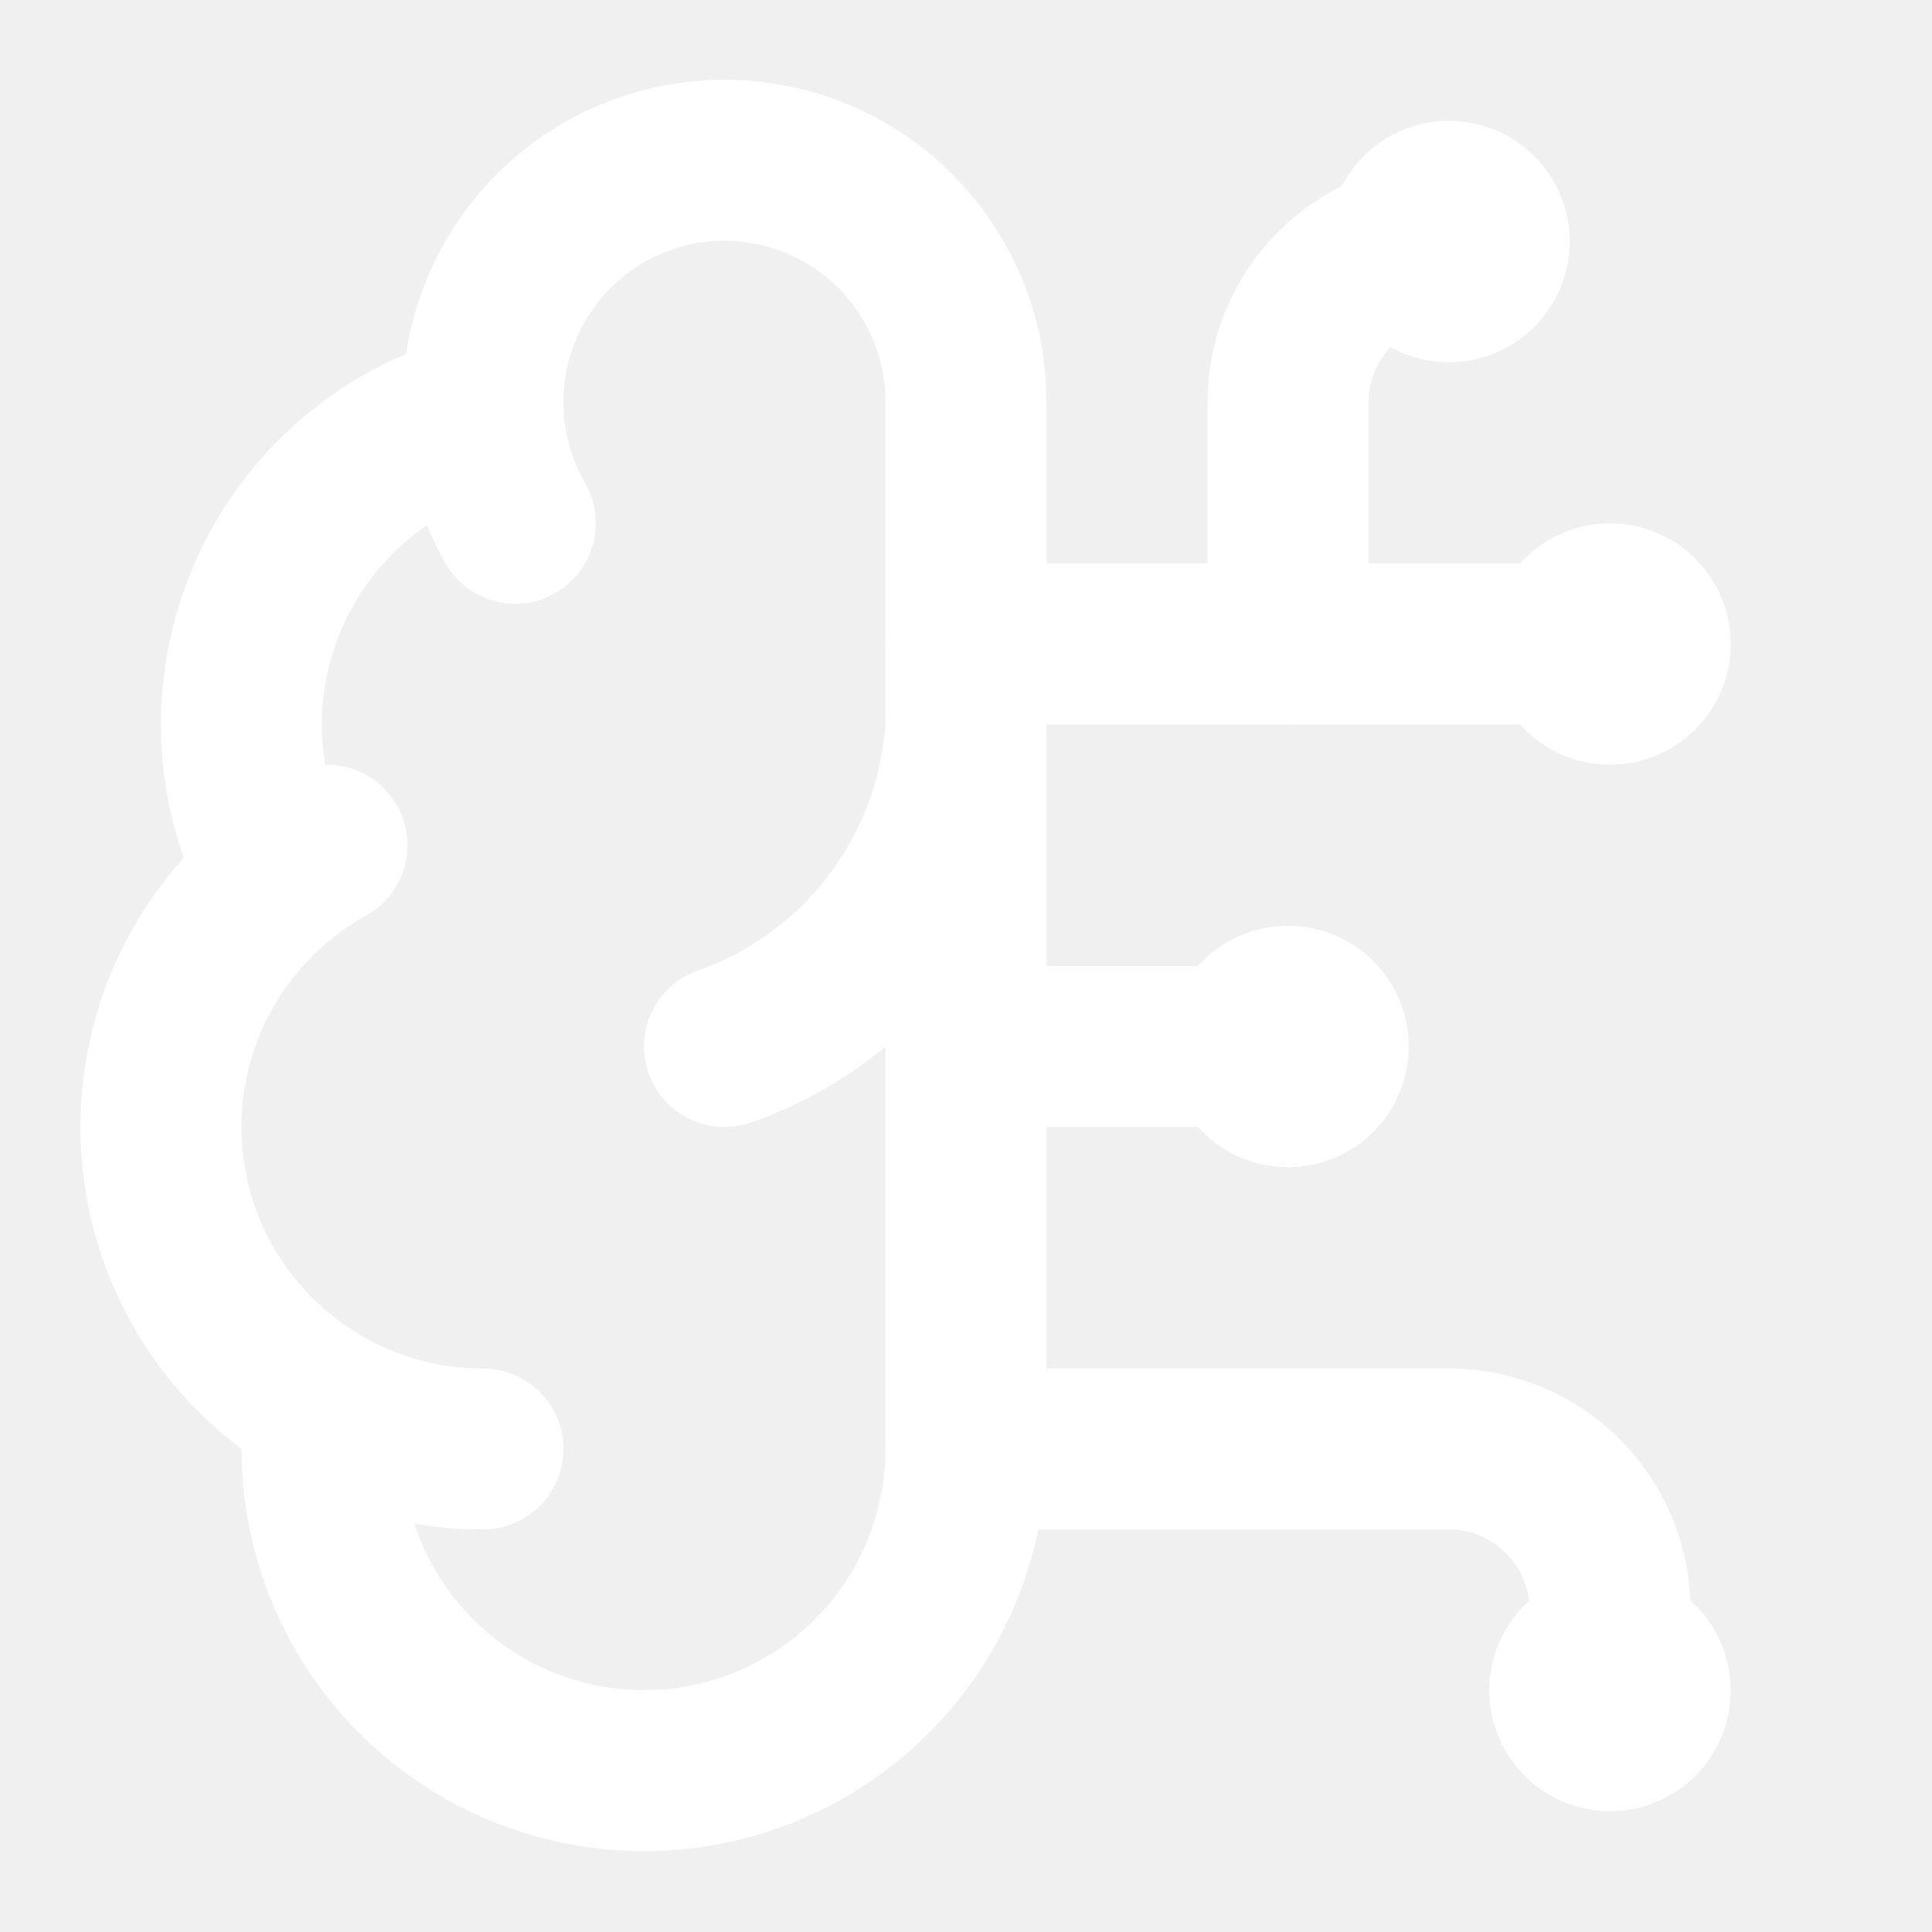
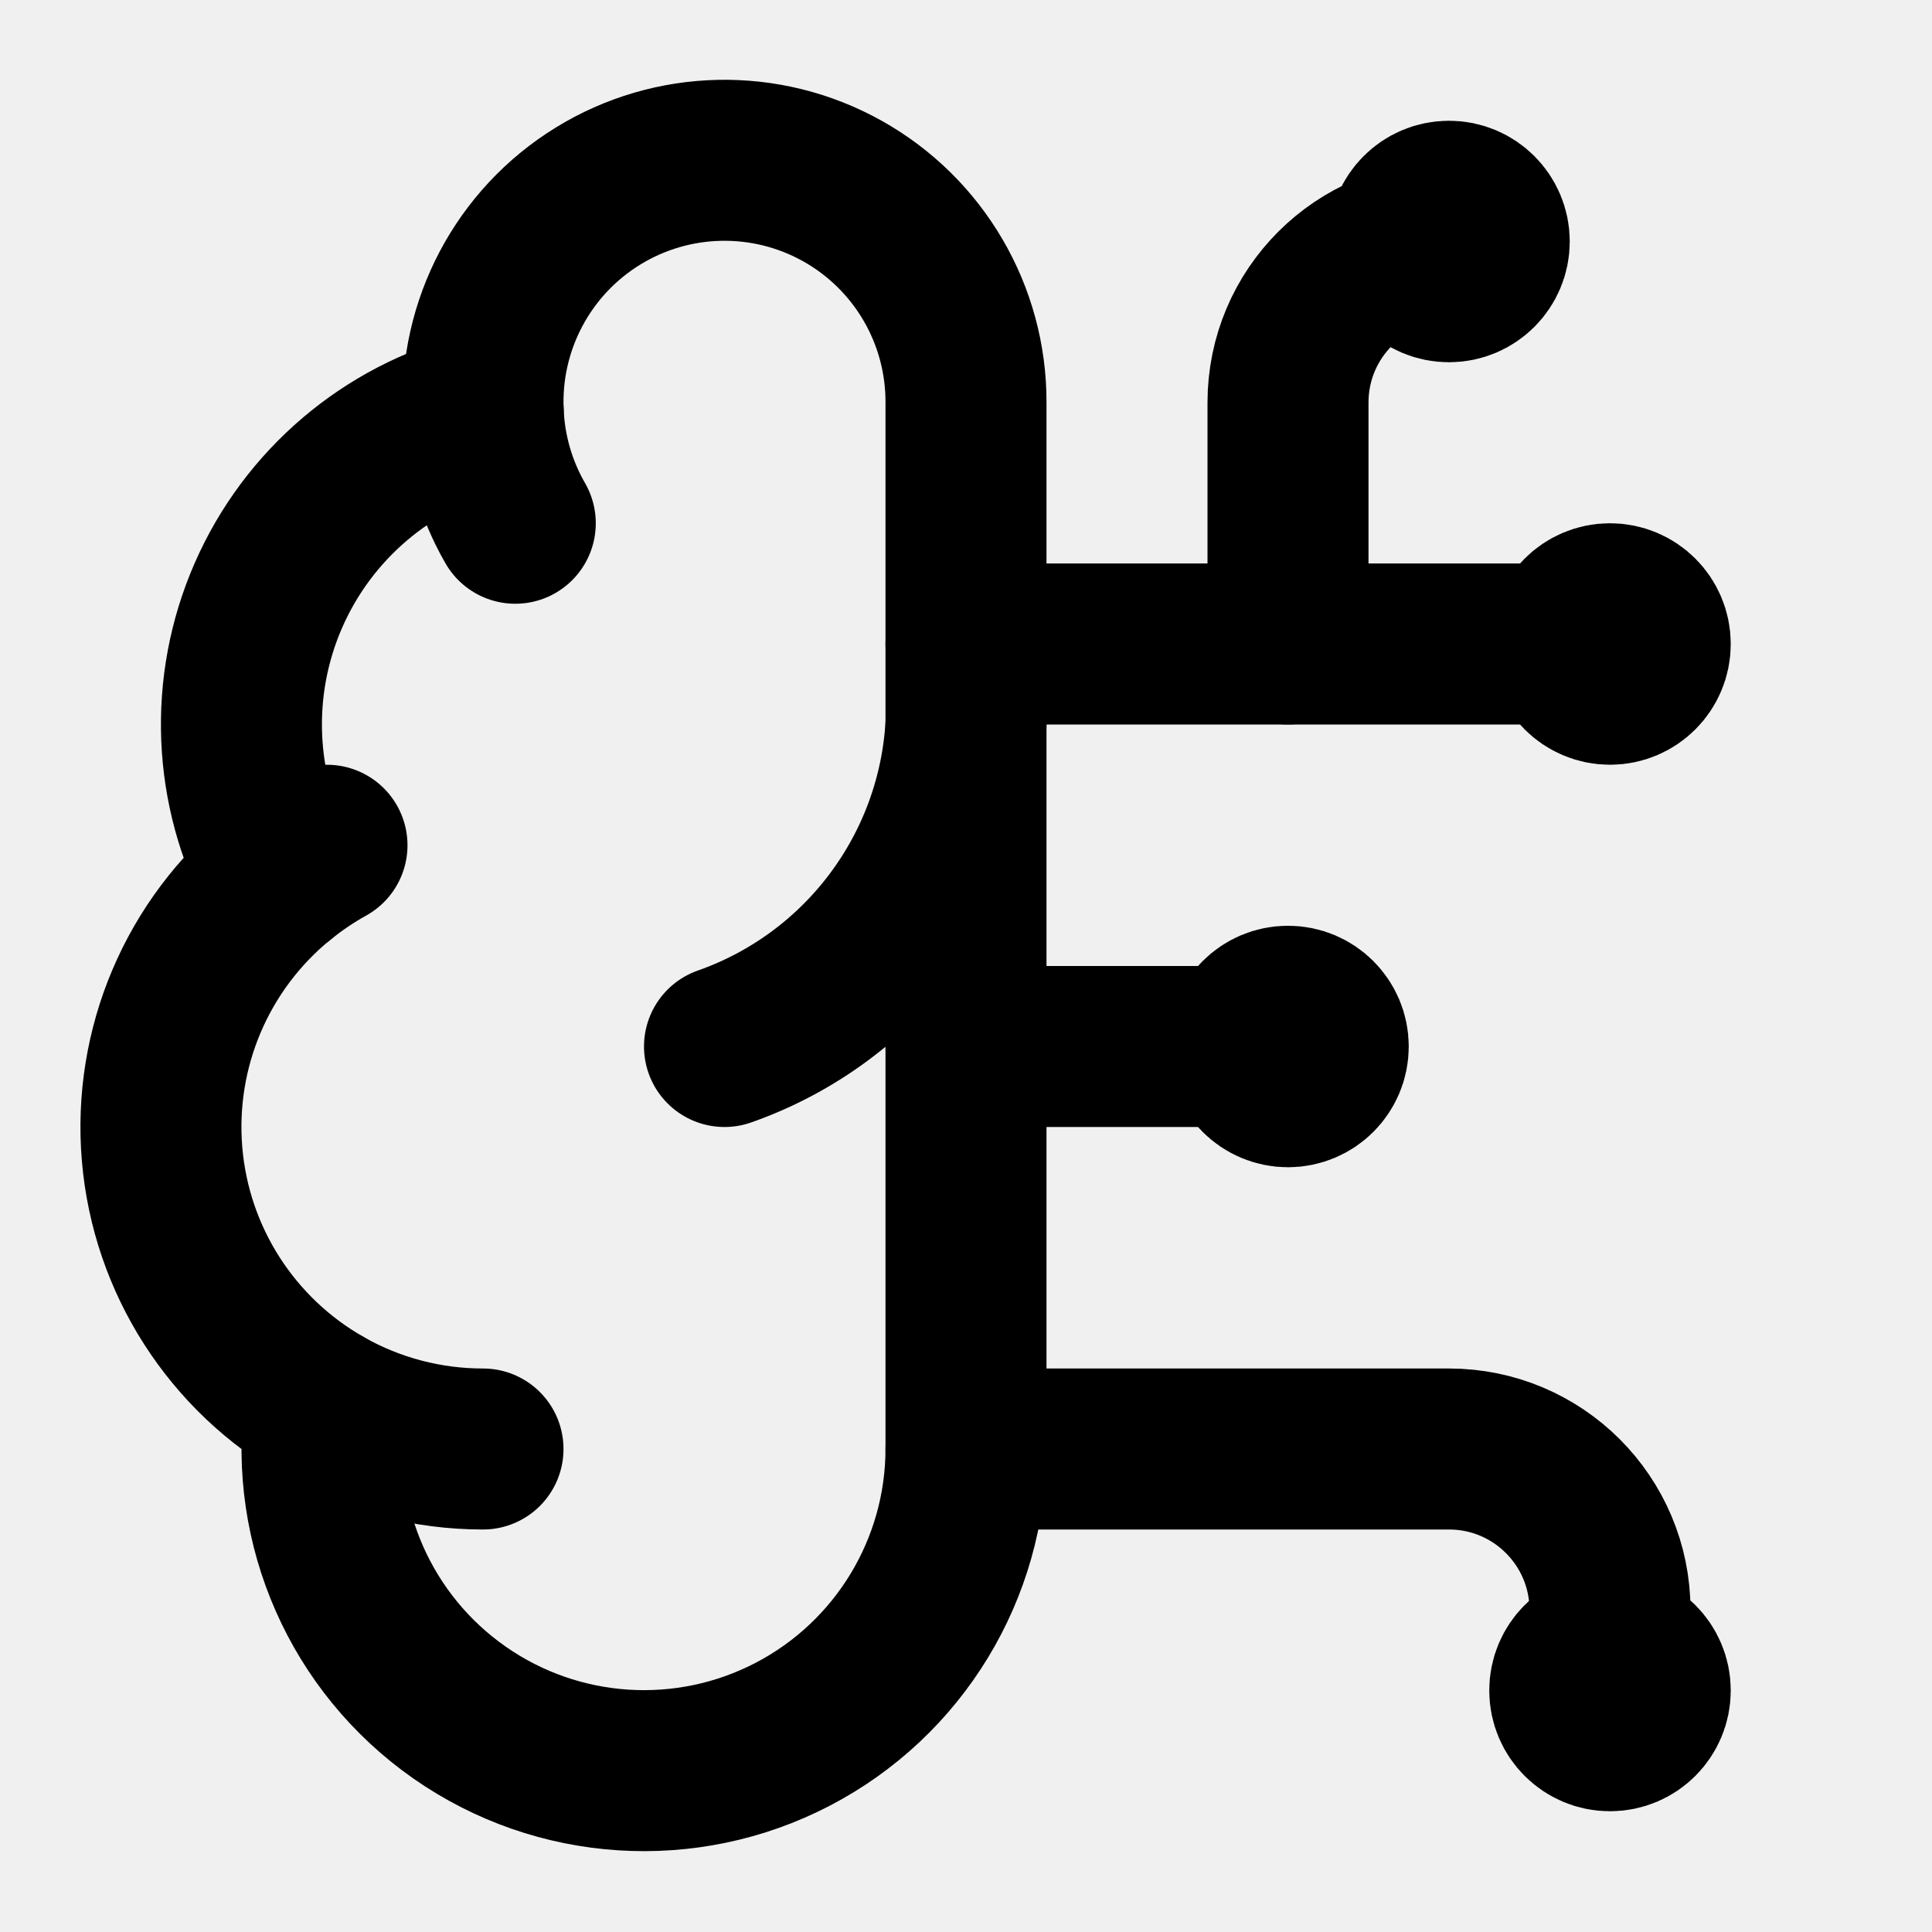
- <svg xmlns="http://www.w3.org/2000/svg" width="24" height="24" viewBox="0 0 24 24" fill="none" stroke="#ffffff" stroke-width="2" stroke-linecap="round" stroke-linejoin="round">
+ <svg xmlns="http://www.w3.org/2000/svg" width="24" height="24" viewBox="0 0 24 24" fill="none" stroke="currentColor" stroke-width="2" stroke-linecap="round" stroke-linejoin="round">
  <path d="M12 5a3 3 0 1 0-5.997.125 4 4 0 0 0-2.526 5.77 4 4 0 0 0 .556 6.588A4 4 0 1 0 12 18Z" />
  <path d="M9 13a4.5 4.5 0 0 0 3-4" />
  <path d="M6.003 5.125A3 3 0 0 0 6.401 6.5" />
  <path d="M3.477 10.896a4 4 0 0 1 .585-.396" />
  <path d="M6 18a4 4 0 0 1-1.967-.516" />
  <path d="M12 13h4" />
  <path d="M12 18h6a2 2 0 0 1 2 2v1" />
  <path d="M12 8h8" />
  <path d="M16 8V5a2 2 0 0 1 2-2" />
  <circle cx="16" cy="13" r=".5" />
  <circle cx="18" cy="3" r=".5" />
  <circle cx="20" cy="21" r=".5" />
  <circle cx="20" cy="8" r=".5" />
</svg>
